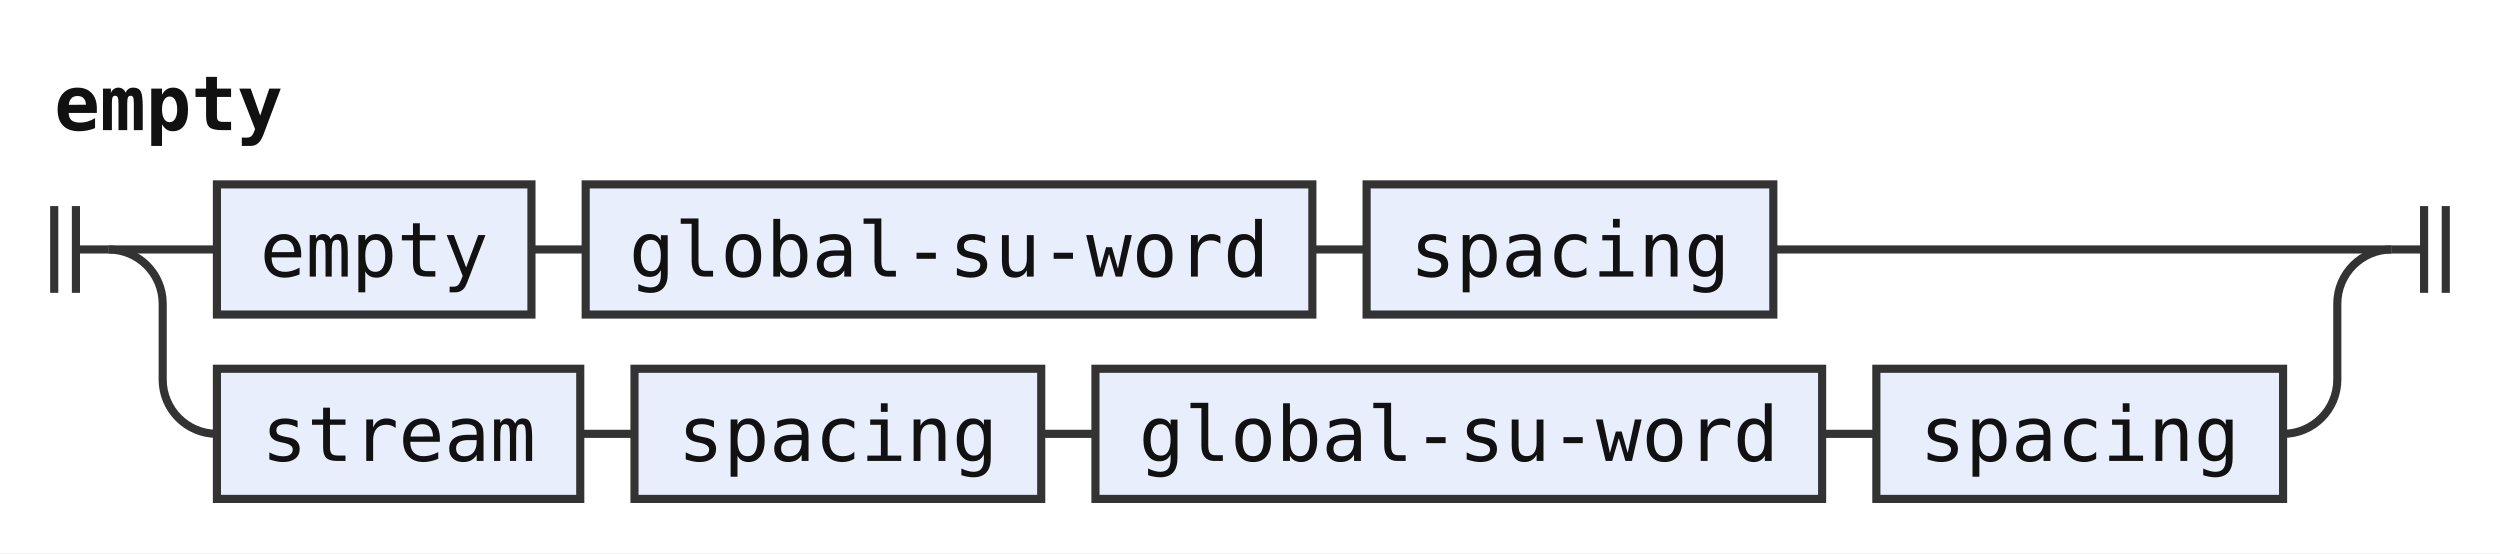
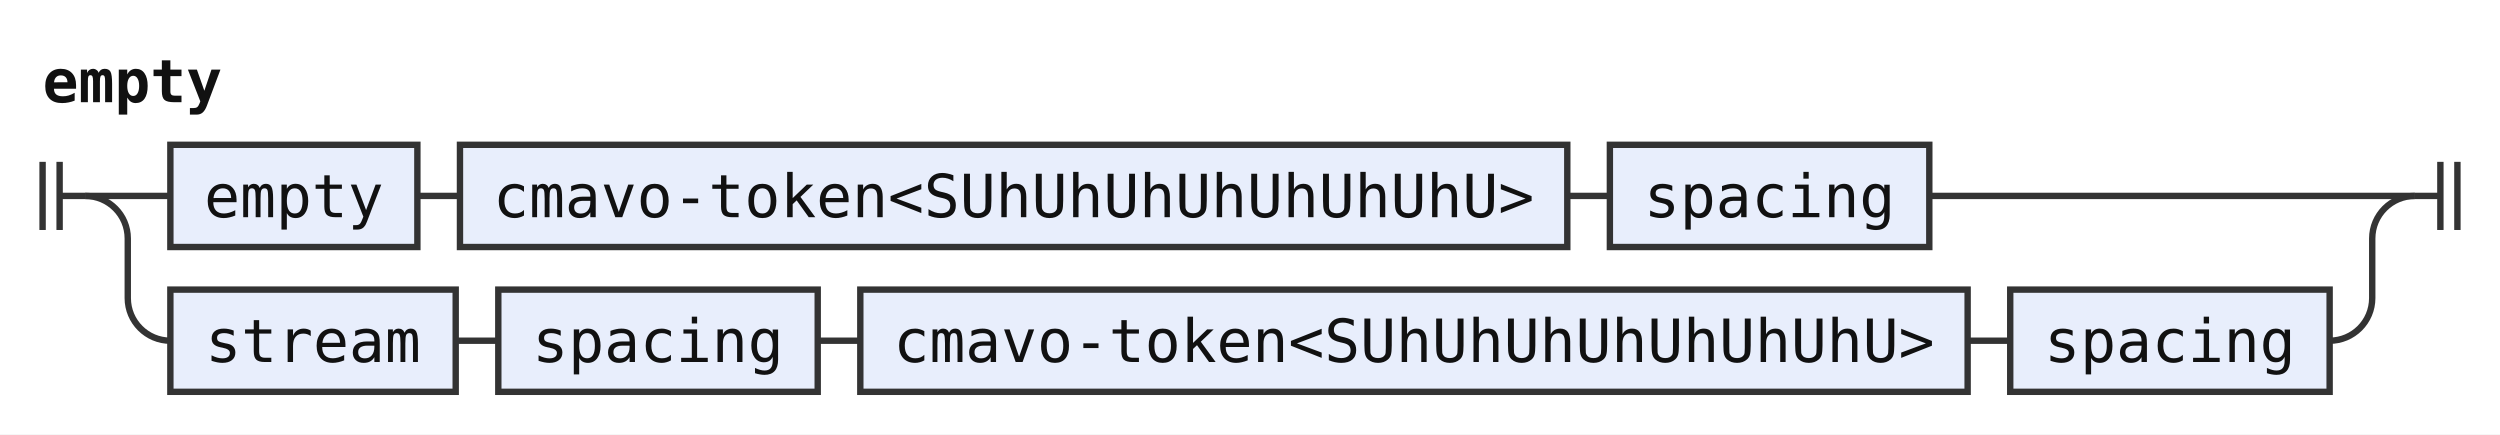
- <svg xmlns="http://www.w3.org/2000/svg" width="461" height="102" viewBox="0 0 461 102" role="img" aria-label="Railroad diagram of the rule empty">
+ <svg xmlns="http://www.w3.org/2000/svg" width="587" height="102" viewBox="0 0 587 102" role="img" aria-label="Railroad diagram of the rule empty">
  <style>path{fill:none;stroke:#333;stroke-width:1.5}.rule rect{fill:#e8eefc;stroke:#333;stroke-width:1.5}.terminal rect{fill:#fdf6d8;stroke:#333;stroke-width:1.5}text{font-family:ui-monospace,SFMono-Regular,Menlo,Consolas,"DejaVu Sans Mono","Liberation Mono",monospace;font-size:14px;fill:#111;text-anchor:middle}text.label{font-size:12px;font-style:italic;fill:#555;text-anchor:start}text.title{font-weight:bold;text-anchor:start}</style>
  <rect width="100%" height="100%" fill="#fff" />
  <text class="title" x="10" y="24" textLength="42" lengthAdjust="spacingAndGlyphs">empty</text>
  <path d="M10 38v16m4 -16v16M14 46h6" />
  <path d="M20 46h20" />
  <g class="rule">
    <rect x="40" y="34" width="58" height="24" rx="0" />
    <text x="69" y="51" textLength="42" lengthAdjust="spacingAndGlyphs">empty</text>
  </g>
  <path d="M98 46h10" />
  <g class="rule">
-     <rect x="108" y="34" width="134" height="24" rx="0" />
-     <text x="175" y="51" textLength="117.6" lengthAdjust="spacingAndGlyphs">global-su-word</text>
+     <rect x="108" y="34" width="260" height="24" rx="0" />
+     <text x="238" y="51" textLength="243.6" lengthAdjust="spacingAndGlyphs">cmavo-token&lt;SUhUhUhUhUhUhUhU&gt;</text>
  </g>
-   <path d="M242 46h10" />
+   <path d="M368 46h10" />
  <g class="rule">
-     <rect x="252" y="34" width="75" height="24" rx="0" />
-     <text x="289.5" y="51" textLength="58.8" lengthAdjust="spacingAndGlyphs">spacing</text>
+     <rect x="378" y="34" width="75" height="24" rx="0" />
+     <text x="415.5" y="51" textLength="58.8" lengthAdjust="spacingAndGlyphs">spacing</text>
  </g>
-   <path d="M327 46H441" />
+   <path d="M453 46H567" />
  <path d="M20 46a10 10 0 0 1 10 10V70a10 10 0 0 0 10 10" />
  <g class="rule">
    <rect x="40" y="68" width="67" height="24" rx="0" />
    <text x="73.5" y="85" textLength="50.4" lengthAdjust="spacingAndGlyphs">stream</text>
  </g>
  <path d="M107 80h10" />
  <g class="rule">
    <rect x="117" y="68" width="75" height="24" rx="0" />
    <text x="154.5" y="85" textLength="58.8" lengthAdjust="spacingAndGlyphs">spacing</text>
  </g>
  <path d="M192 80h10" />
  <g class="rule">
-     <rect x="202" y="68" width="134" height="24" rx="0" />
-     <text x="269" y="85" textLength="117.6" lengthAdjust="spacingAndGlyphs">global-su-word</text>
+     <rect x="202" y="68" width="260" height="24" rx="0" />
+     <text x="332" y="85" textLength="243.6" lengthAdjust="spacingAndGlyphs">cmavo-token&lt;SUhUhUhUhUhUhUhU&gt;</text>
  </g>
-   <path d="M336 80h10" />
+   <path d="M462 80h10" />
  <g class="rule">
-     <rect x="346" y="68" width="75" height="24" rx="0" />
-     <text x="383.5" y="85" textLength="58.8" lengthAdjust="spacingAndGlyphs">spacing</text>
+     <rect x="472" y="68" width="75" height="24" rx="0" />
+     <text x="509.5" y="85" textLength="58.8" lengthAdjust="spacingAndGlyphs">spacing</text>
  </g>
-   <path d="M421 80H421a10 10 0 0 0 10 -10V56a10 10 0 0 1 10 -10" />
-   <path d="M441 46h6m0 -8v16m4 -16v16" />
+   <path d="M547 80H547a10 10 0 0 0 10 -10V56a10 10 0 0 1 10 -10" />
+   <path d="M567 46h6m0 -8v16m4 -16v16" />
</svg>
